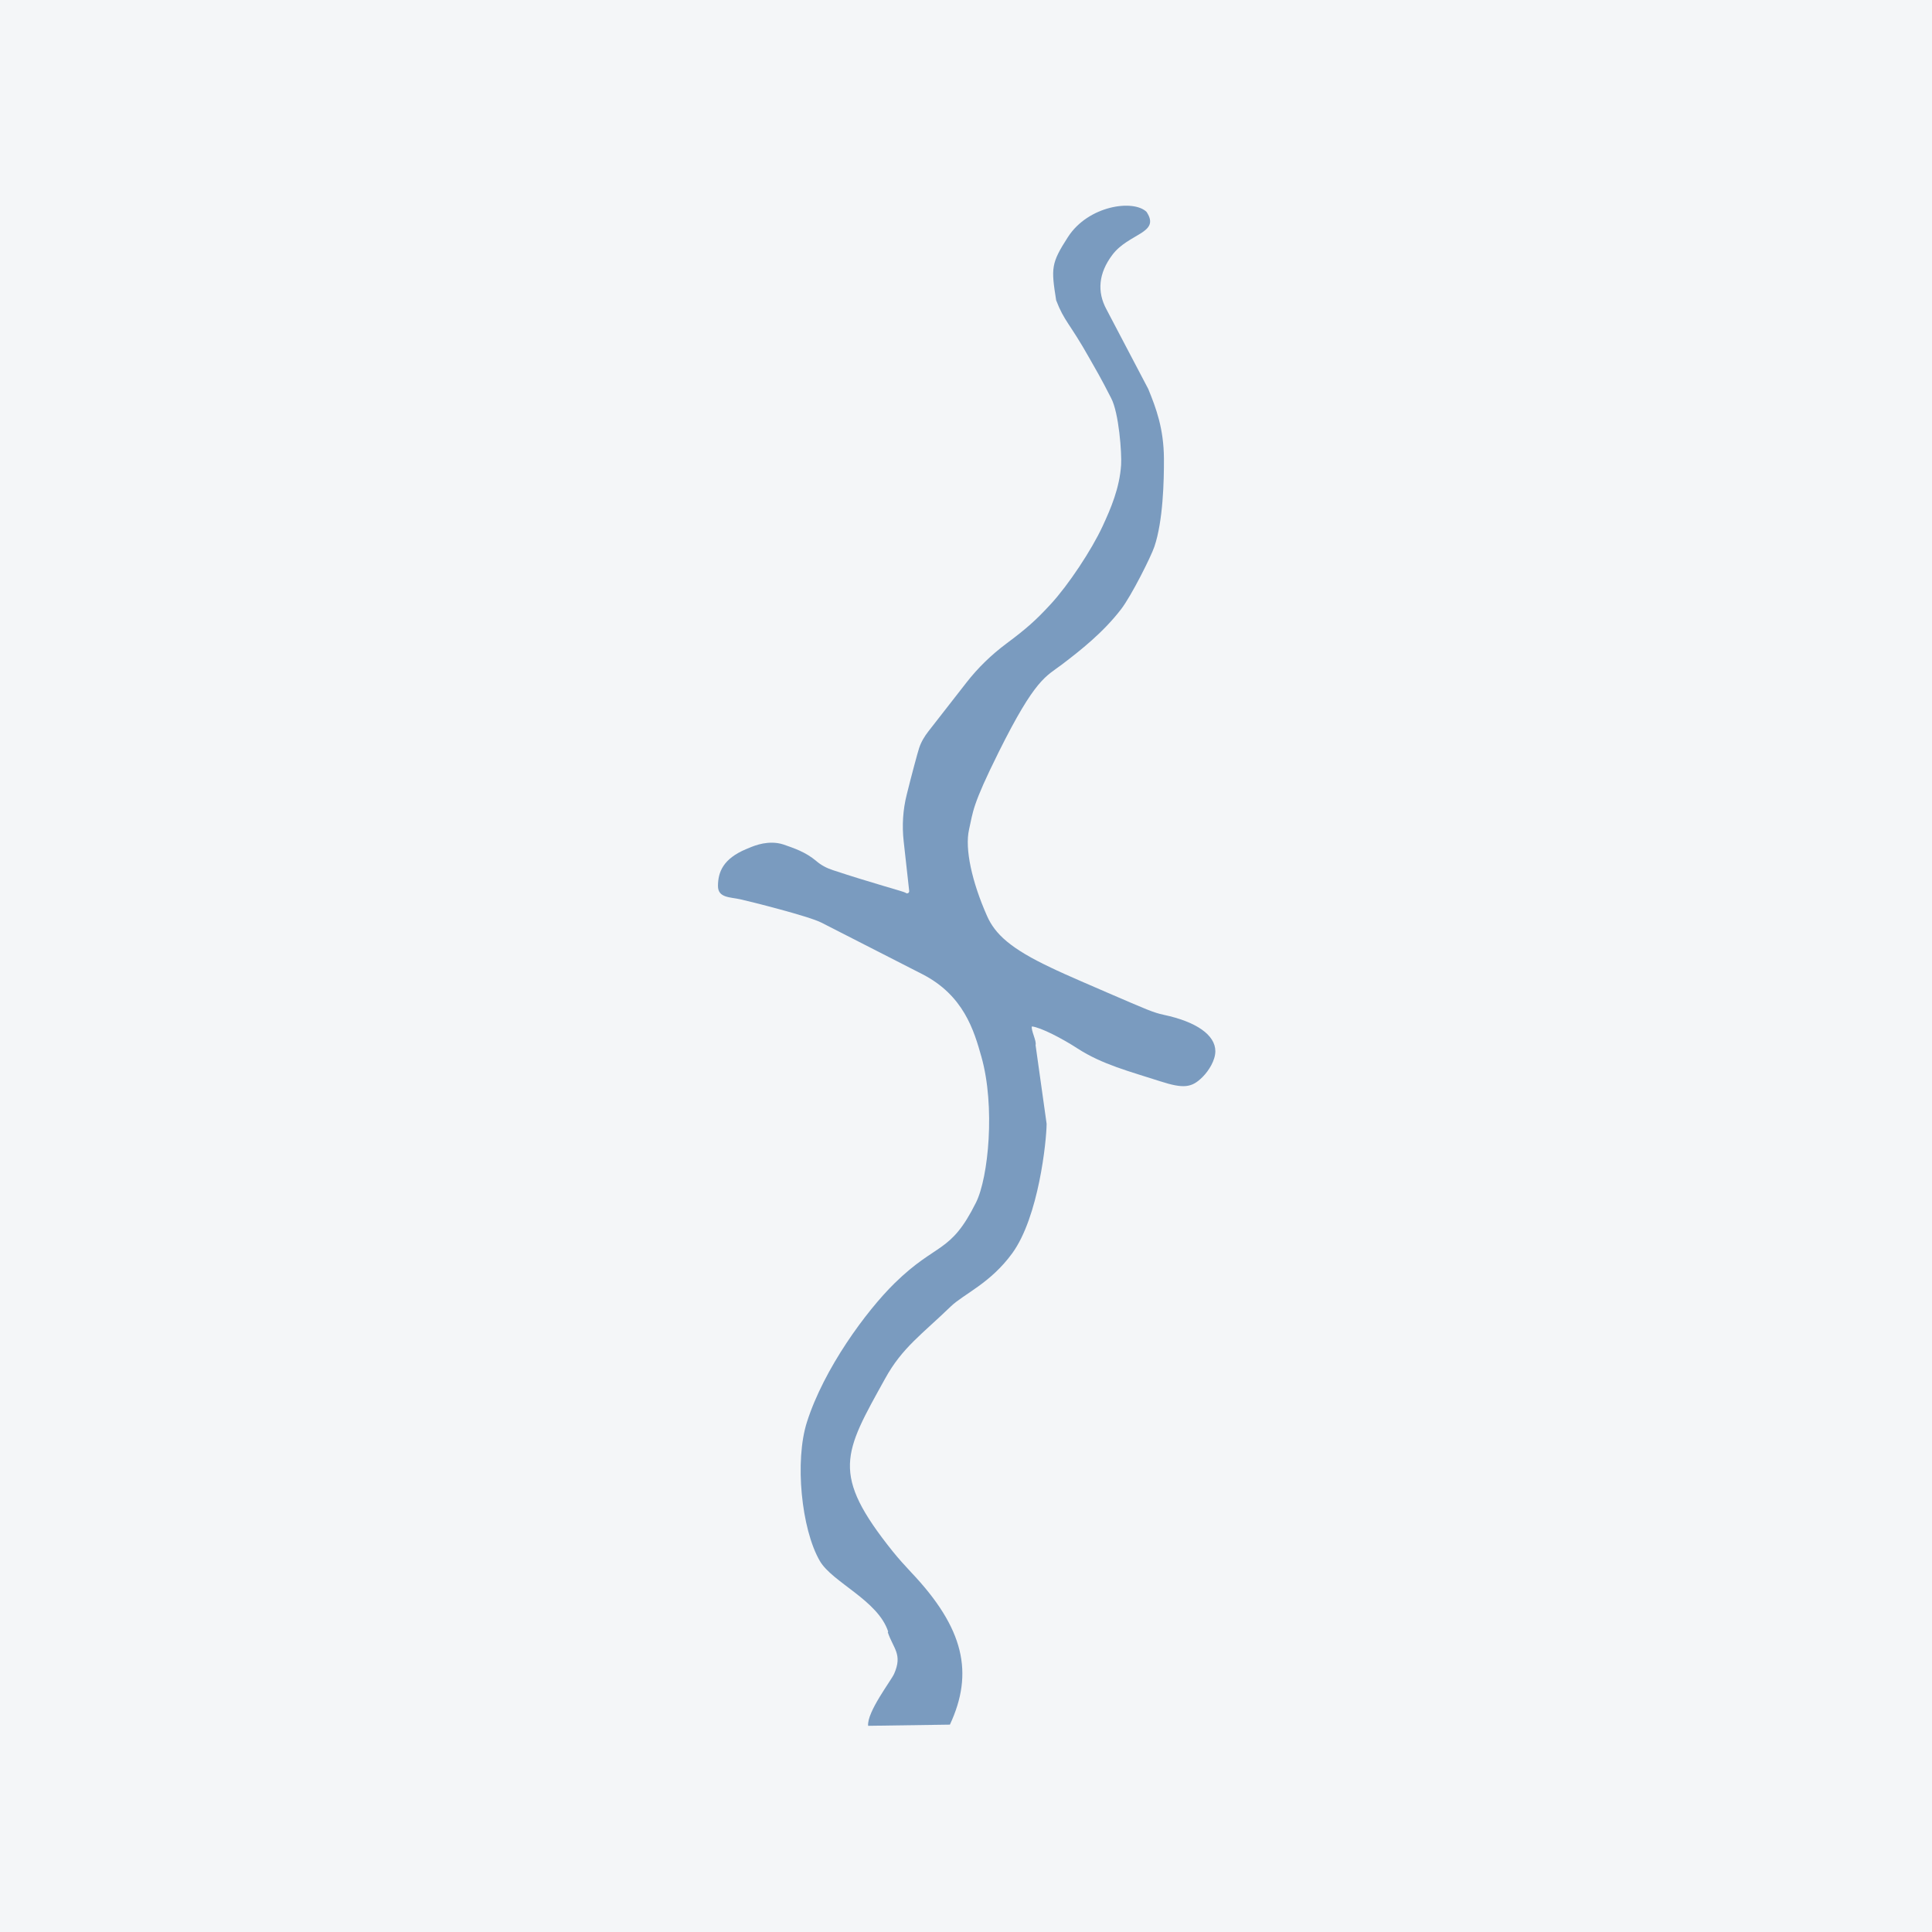
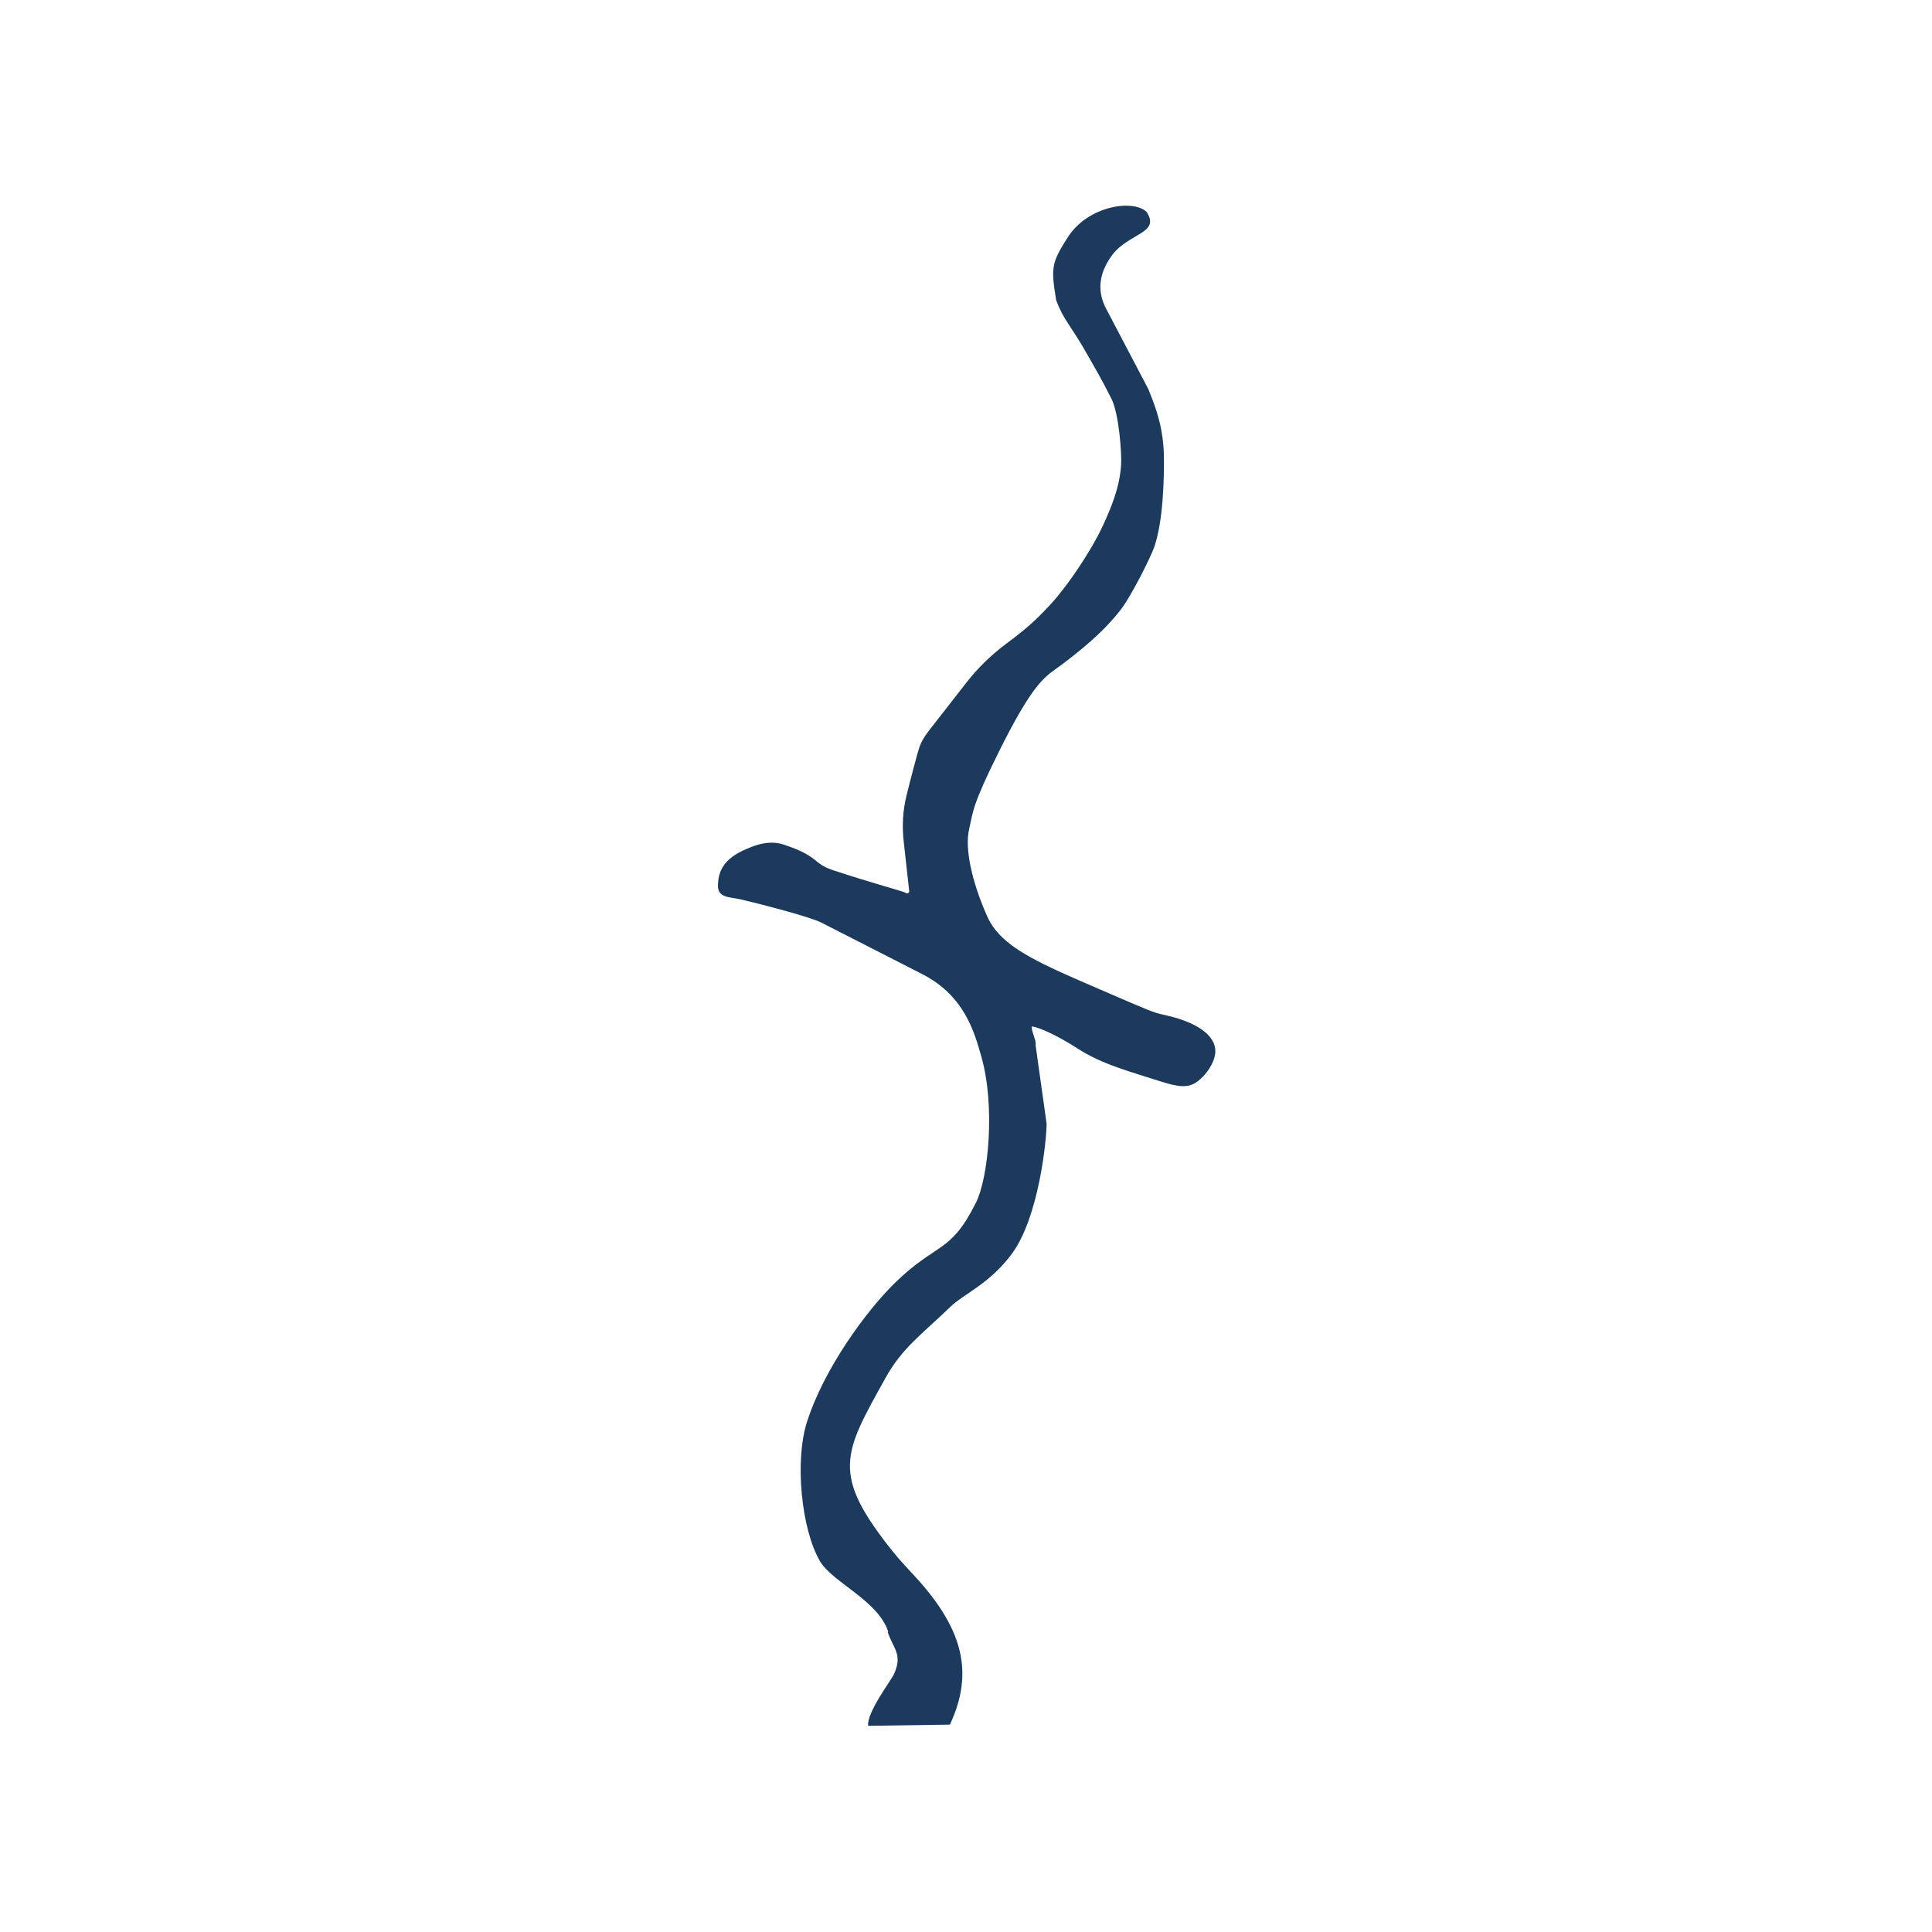
<svg xmlns="http://www.w3.org/2000/svg" viewBox="0 0 720 720" role="img" aria-labelledby="title">
-   <rect width="720" height="720" fill="#f4f6f8" />
  <g transform="translate(360, 360)">
    <g transform="translate(-99, -290) scale(4)">
-       <path fill="#7a9bbf" transform="translate(-50.499 -30)" d="M68,164.52c-.95-2.93-5.21-4.59-6.37-6.59-1.73-2.98-2.35-9.35-1.2-12.94,1.58-4.97,5.51-10.33,8.17-12.94,3.96-3.87,5.18-2.69,7.58-7.51,1.17-2.35,1.8-8.98.51-13.56-.69-2.46-1.65-5.75-5.53-7.73l-9.38-4.79c-1.19-.61-6.76-2-7.54-2.17-.96-.22-2.11-.12-2.1-1.26.01-1.26.46-2.52,2.65-3.43.54-.22,1.59-.73,2.9-.55.19.03.37.07.55.13.97.34,2.06.69,3.06,1.54.45.39.99.67,1.55.85,3.46,1.15,6.67,2.01,6.76,2.1,0,0,.05.05.12.06.11.02.22-.06.23-.19l-.52-4.68c-.16-1.45-.07-2.92.29-4.34.44-1.78,1.03-3.97,1.15-4.32.19-.58.51-1.11.88-1.58l3.54-4.54c1.06-1.36,2.31-2.57,3.7-3.61,1.88-1.4,2.75-2.17,4.15-3.69,1.64-1.78,3.8-5.04,4.82-7.24.77-1.66,1.59-3.57,1.73-5.73.07-1.05-.2-4.85-.93-6.22-.46-.86-.59-1.23-2.03-3.73-1.85-3.29-2.33-3.4-3.09-5.38-.48-3.01-.48-3.45,1.1-5.9,1.89-2.93,6.09-3.53,7.32-2.34,1.33,2.01-1.65,1.96-3.19,4.01-1.28,1.7-1.44,3.43-.54,5.08l3.89,7.41c.73,1.79,1.44,3.67,1.46,6.48.01,2.09-.08,5.82-.89,8.21-.3.9-2.13,4.57-3.11,5.84-1.67,2.17-3.77,3.82-5.49,5.13-1.5,1.14-2.47,1.26-5.91,8.18-2.49,5.01-2.37,5.51-2.76,7.22-.4,1.78.26,4.84,1.68,8.04.74,1.67,2.16,3.03,5.99,4.83.54.26,1.11.54,5.24,2.32,3.69,1.59,4.26,1.85,5.24,2.06,3.01.64,4.8,1.87,4.8,3.39,0,.82-.58,1.79-1.19,2.4-1,1-1.75,1.11-3.95.4-2.82-.91-5.41-1.57-7.69-3.05-1.46-.95-3.44-1.97-4.26-2.06-.11.34.46,1.39.34,1.73l1.03,7.34c-.01,1.61-.74,8.68-3.2,12.06-2.04,2.81-4.53,3.8-5.73,4.96-2.7,2.61-4.53,3.84-6.11,6.71-3.88,7-5.11,8.86.71,16.12.54.67,1.12,1.31,1.71,1.94,4.95,5.22,5.85,9.38,3.61,14.19l-7.62.11c-.12-1.29,2.13-4.19,2.42-4.84.81-1.83-.07-2.34-.59-3.88" />
+       <path fill="#1b3a5c" transform="translate(-50.499 -30)" d="M68,164.52c-.95-2.93-5.21-4.59-6.37-6.59-1.73-2.98-2.35-9.35-1.2-12.94,1.58-4.97,5.51-10.33,8.17-12.94,3.96-3.87,5.18-2.69,7.58-7.51,1.17-2.35,1.8-8.98.51-13.56-.69-2.46-1.65-5.75-5.53-7.73l-9.38-4.79c-1.19-.61-6.76-2-7.54-2.17-.96-.22-2.11-.12-2.1-1.26.01-1.26.46-2.52,2.65-3.43.54-.22,1.59-.73,2.9-.55.19.03.37.07.55.13.97.34,2.06.69,3.06,1.54.45.39.99.67,1.55.85,3.46,1.15,6.67,2.01,6.76,2.1,0,0,.05.05.12.06.11.02.22-.06.23-.19l-.52-4.68c-.16-1.45-.07-2.92.29-4.34.44-1.78,1.03-3.97,1.15-4.32.19-.58.51-1.11.88-1.58l3.54-4.54c1.06-1.36,2.31-2.57,3.7-3.61,1.88-1.4,2.75-2.17,4.15-3.69,1.64-1.78,3.8-5.04,4.82-7.24.77-1.66,1.59-3.57,1.73-5.73.07-1.05-.2-4.85-.93-6.22-.46-.86-.59-1.23-2.03-3.73-1.85-3.29-2.33-3.4-3.09-5.38-.48-3.01-.48-3.45,1.1-5.9,1.89-2.93,6.09-3.53,7.32-2.34,1.33,2.01-1.65,1.96-3.19,4.01-1.28,1.7-1.44,3.43-.54,5.08l3.89,7.41c.73,1.79,1.44,3.67,1.46,6.48.01,2.09-.08,5.82-.89,8.21-.3.9-2.13,4.57-3.11,5.84-1.67,2.17-3.77,3.82-5.49,5.13-1.5,1.14-2.47,1.26-5.91,8.18-2.49,5.01-2.37,5.51-2.76,7.22-.4,1.78.26,4.84,1.68,8.04.74,1.67,2.16,3.03,5.99,4.83.54.26,1.11.54,5.24,2.32,3.69,1.59,4.26,1.85,5.24,2.06,3.01.64,4.8,1.87,4.8,3.39,0,.82-.58,1.79-1.19,2.4-1,1-1.75,1.11-3.95.4-2.82-.91-5.41-1.57-7.69-3.05-1.46-.95-3.44-1.97-4.26-2.06-.11.34.46,1.39.34,1.73l1.03,7.34c-.01,1.61-.74,8.68-3.2,12.06-2.04,2.81-4.53,3.8-5.73,4.96-2.7,2.61-4.53,3.84-6.11,6.71-3.88,7-5.11,8.86.71,16.12.54.67,1.12,1.31,1.71,1.94,4.95,5.22,5.85,9.38,3.61,14.19l-7.62.11c-.12-1.29,2.13-4.19,2.42-4.84.81-1.83-.07-2.34-.59-3.88" />
    </g>
  </g>
</svg>
